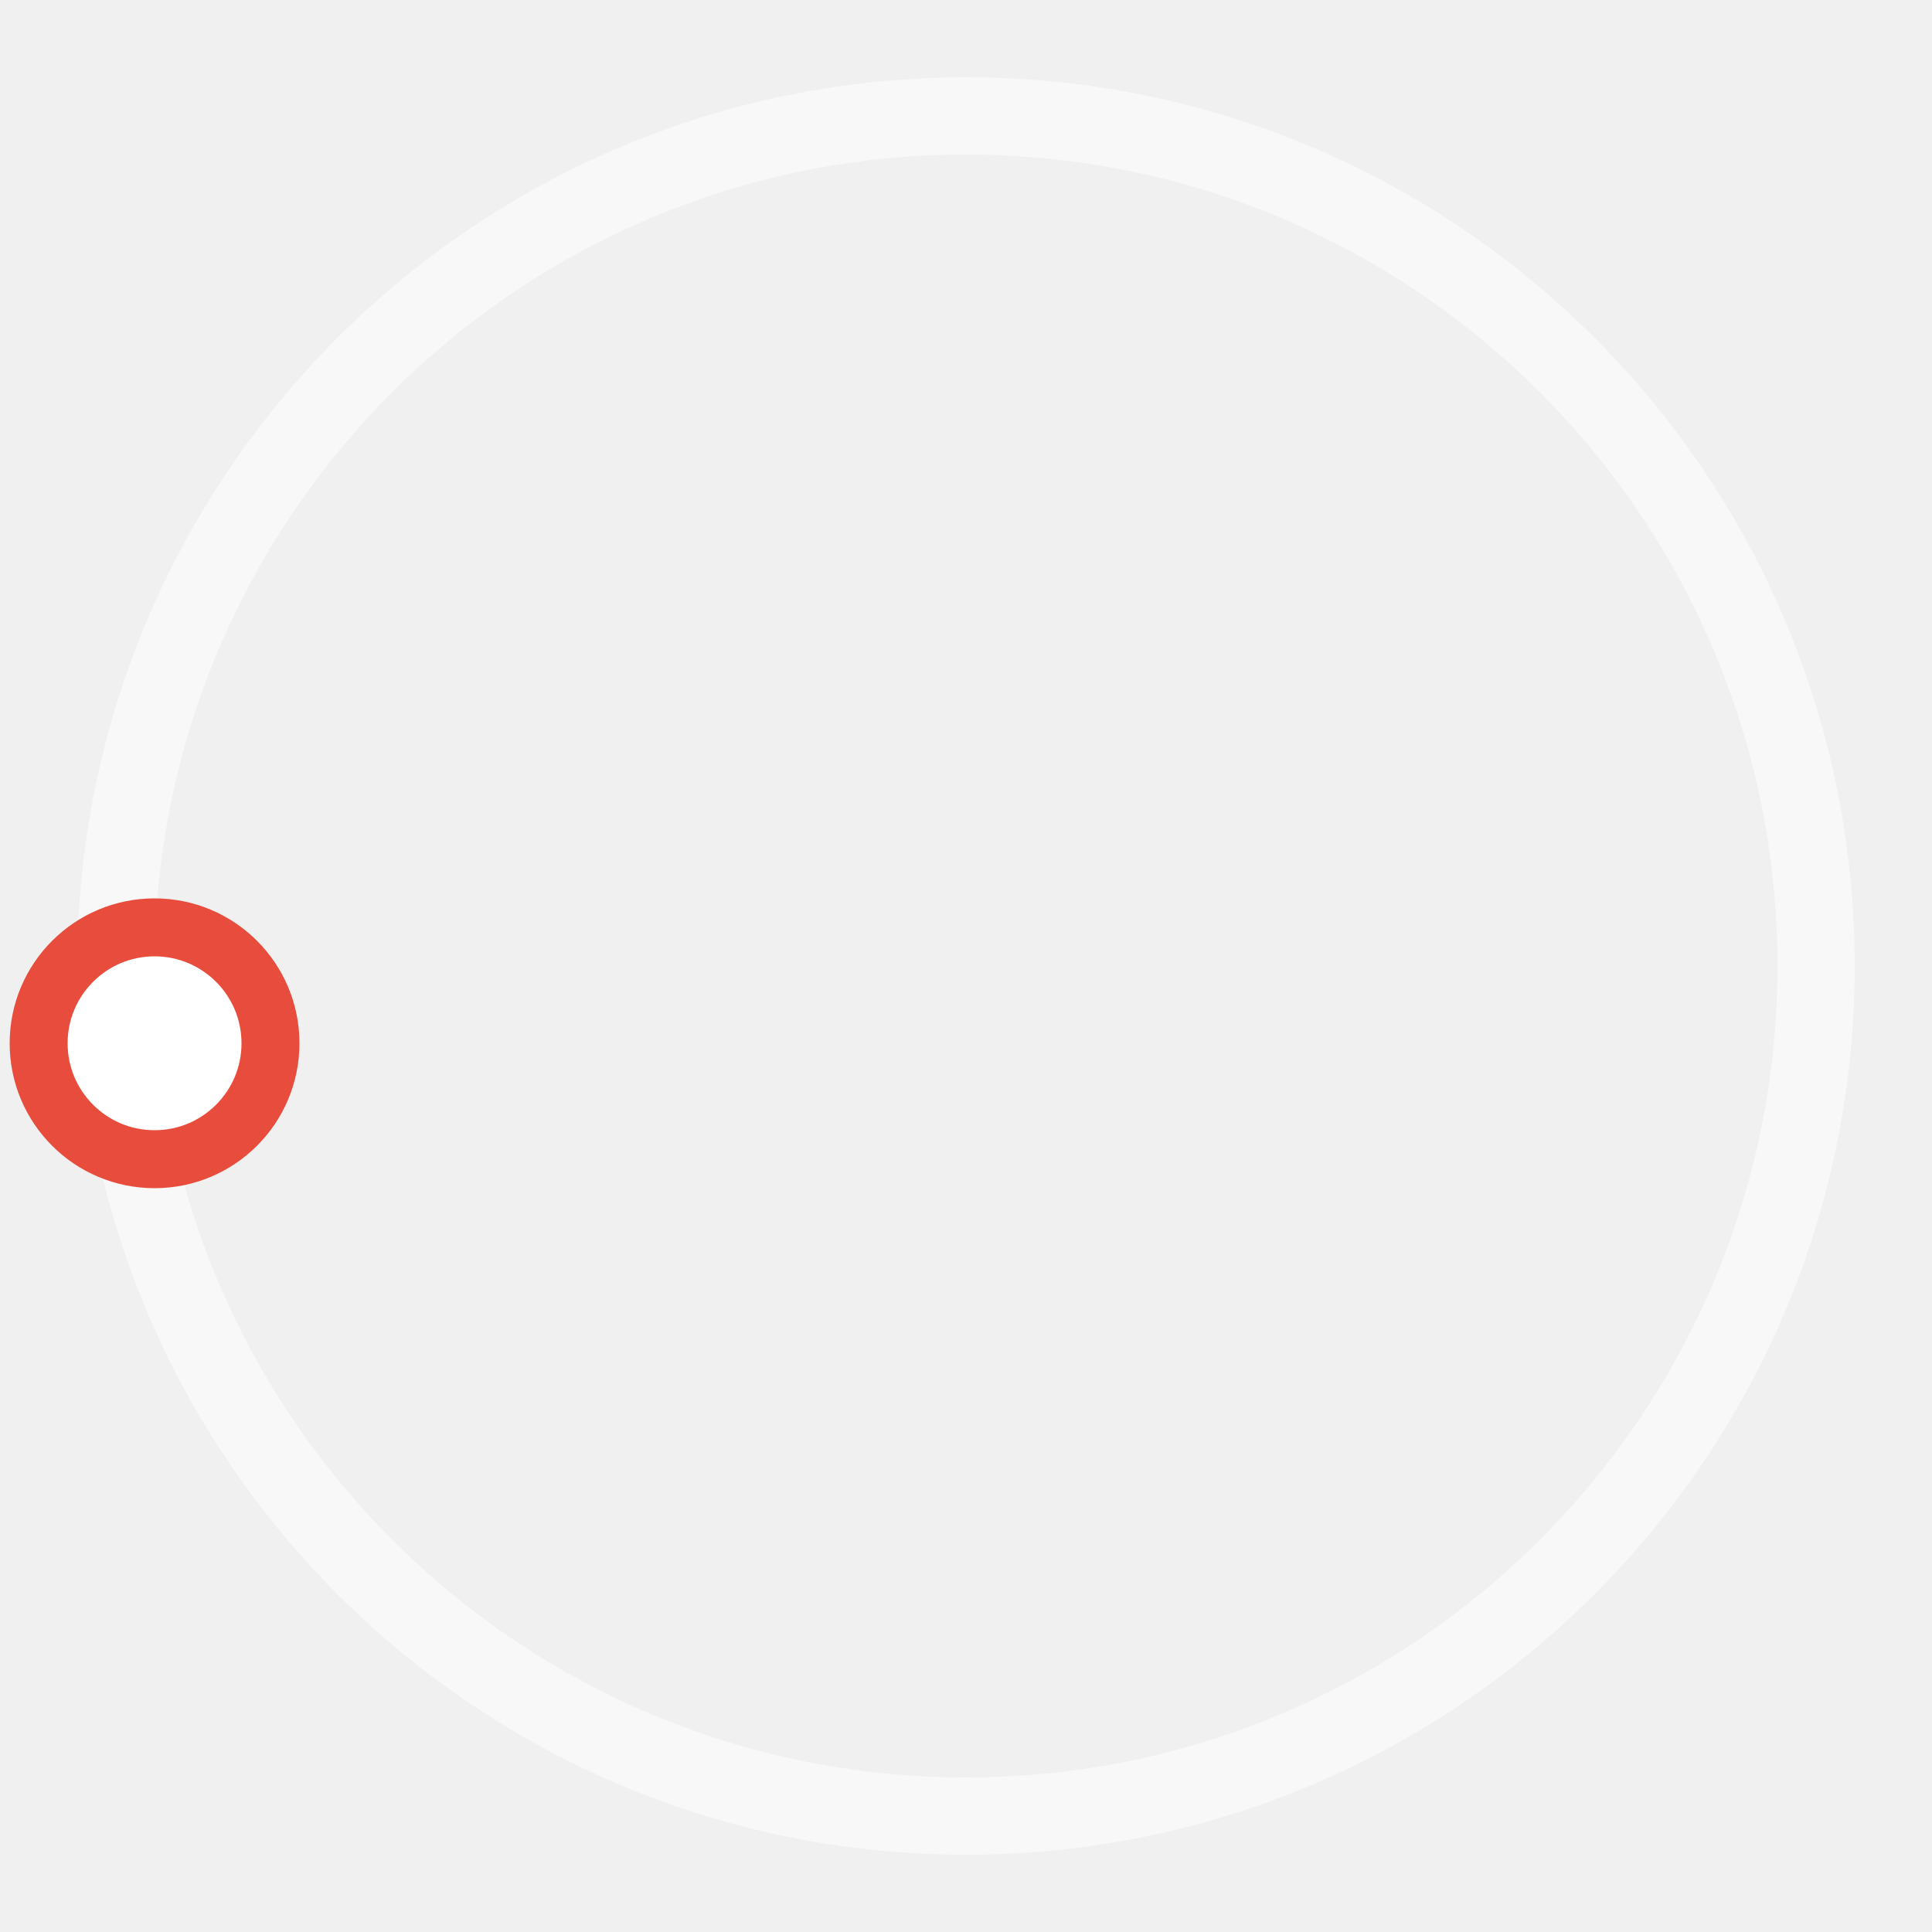
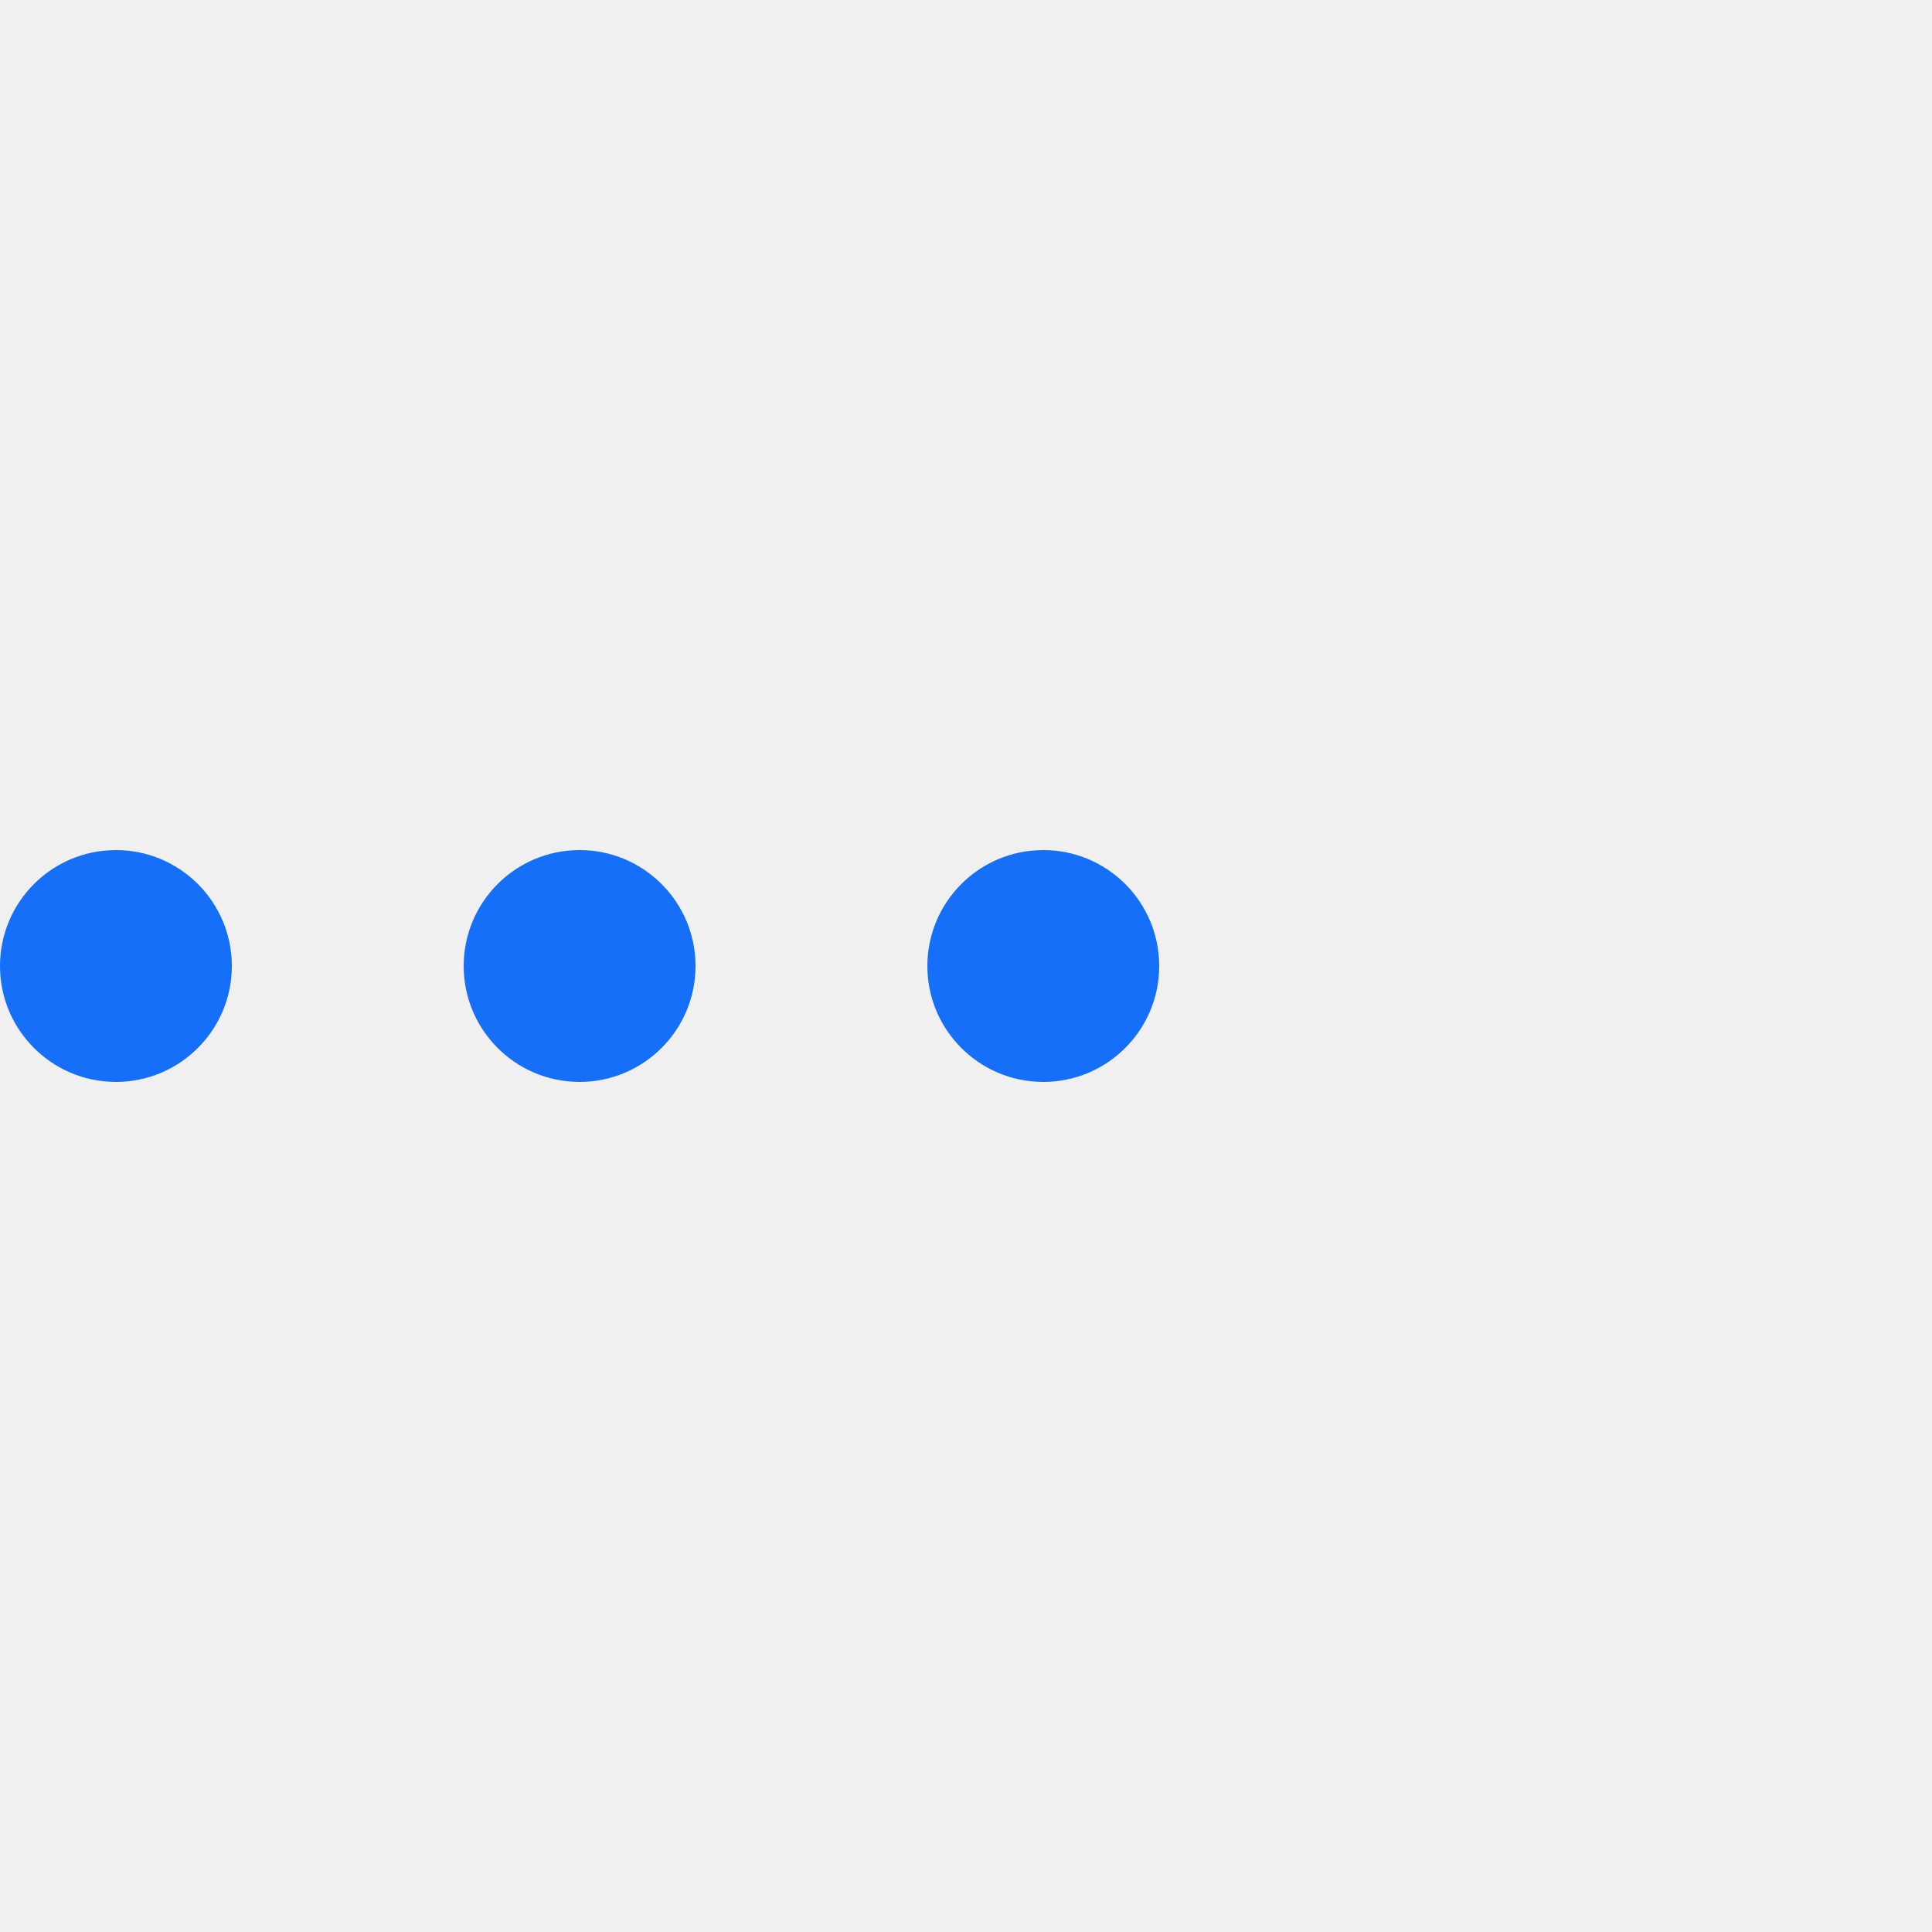
- <svg xmlns="http://www.w3.org/2000/svg" version="1.1" id="L3" class="loader" x="0px" y="0px" viewBox="0 0 100 100" enable-background="new 0 0 0 0" xml:space="preserve">
-   <circle fill="none" stroke="#fff" stroke-width="4" cx="50" cy="50" r="44" style="opacity:0.5;" />
-   <circle fill="#fff" stroke="#e74c3c" stroke-width="3" cx="8" cy="54" r="6">
-     <animateTransform attributeName="transform" dur="2s" type="rotate" from="0 50 48" to="360 50 52" repeatCount="indefinite" />
+ <svg xmlns="http://www.w3.org/2000/svg" version="1.1" id="L5" x="0px" y="0px" viewBox="0 0 100 100" enable-background="new 0 0 0 0" xml:space="preserve">
+   <circle fill="#166ff8" stroke="none" cx="6" cy="50" r="6">
+     <animateTransform attributeName="transform" dur="1s" type="translate" values="0 15 ; 0 -15; 0 15" repeatCount="indefinite" begin="0.1" />
+   </circle>
+   <circle fill="#166ff8" stroke="none" cx="30" cy="50" r="6">
+     <animateTransform attributeName="transform" dur="1s" type="translate" values="0 10 ; 0 -10; 0 10" repeatCount="indefinite" begin="0.2" />
+   </circle>
+   <circle fill="#166ff8" stroke="none" cx="54" cy="50" r="6">
+     <animateTransform attributeName="transform" dur="1s" type="translate" values="0 5 ; 0 -5; 0 5" repeatCount="indefinite" begin="0.3" />
  </circle>
</svg>
